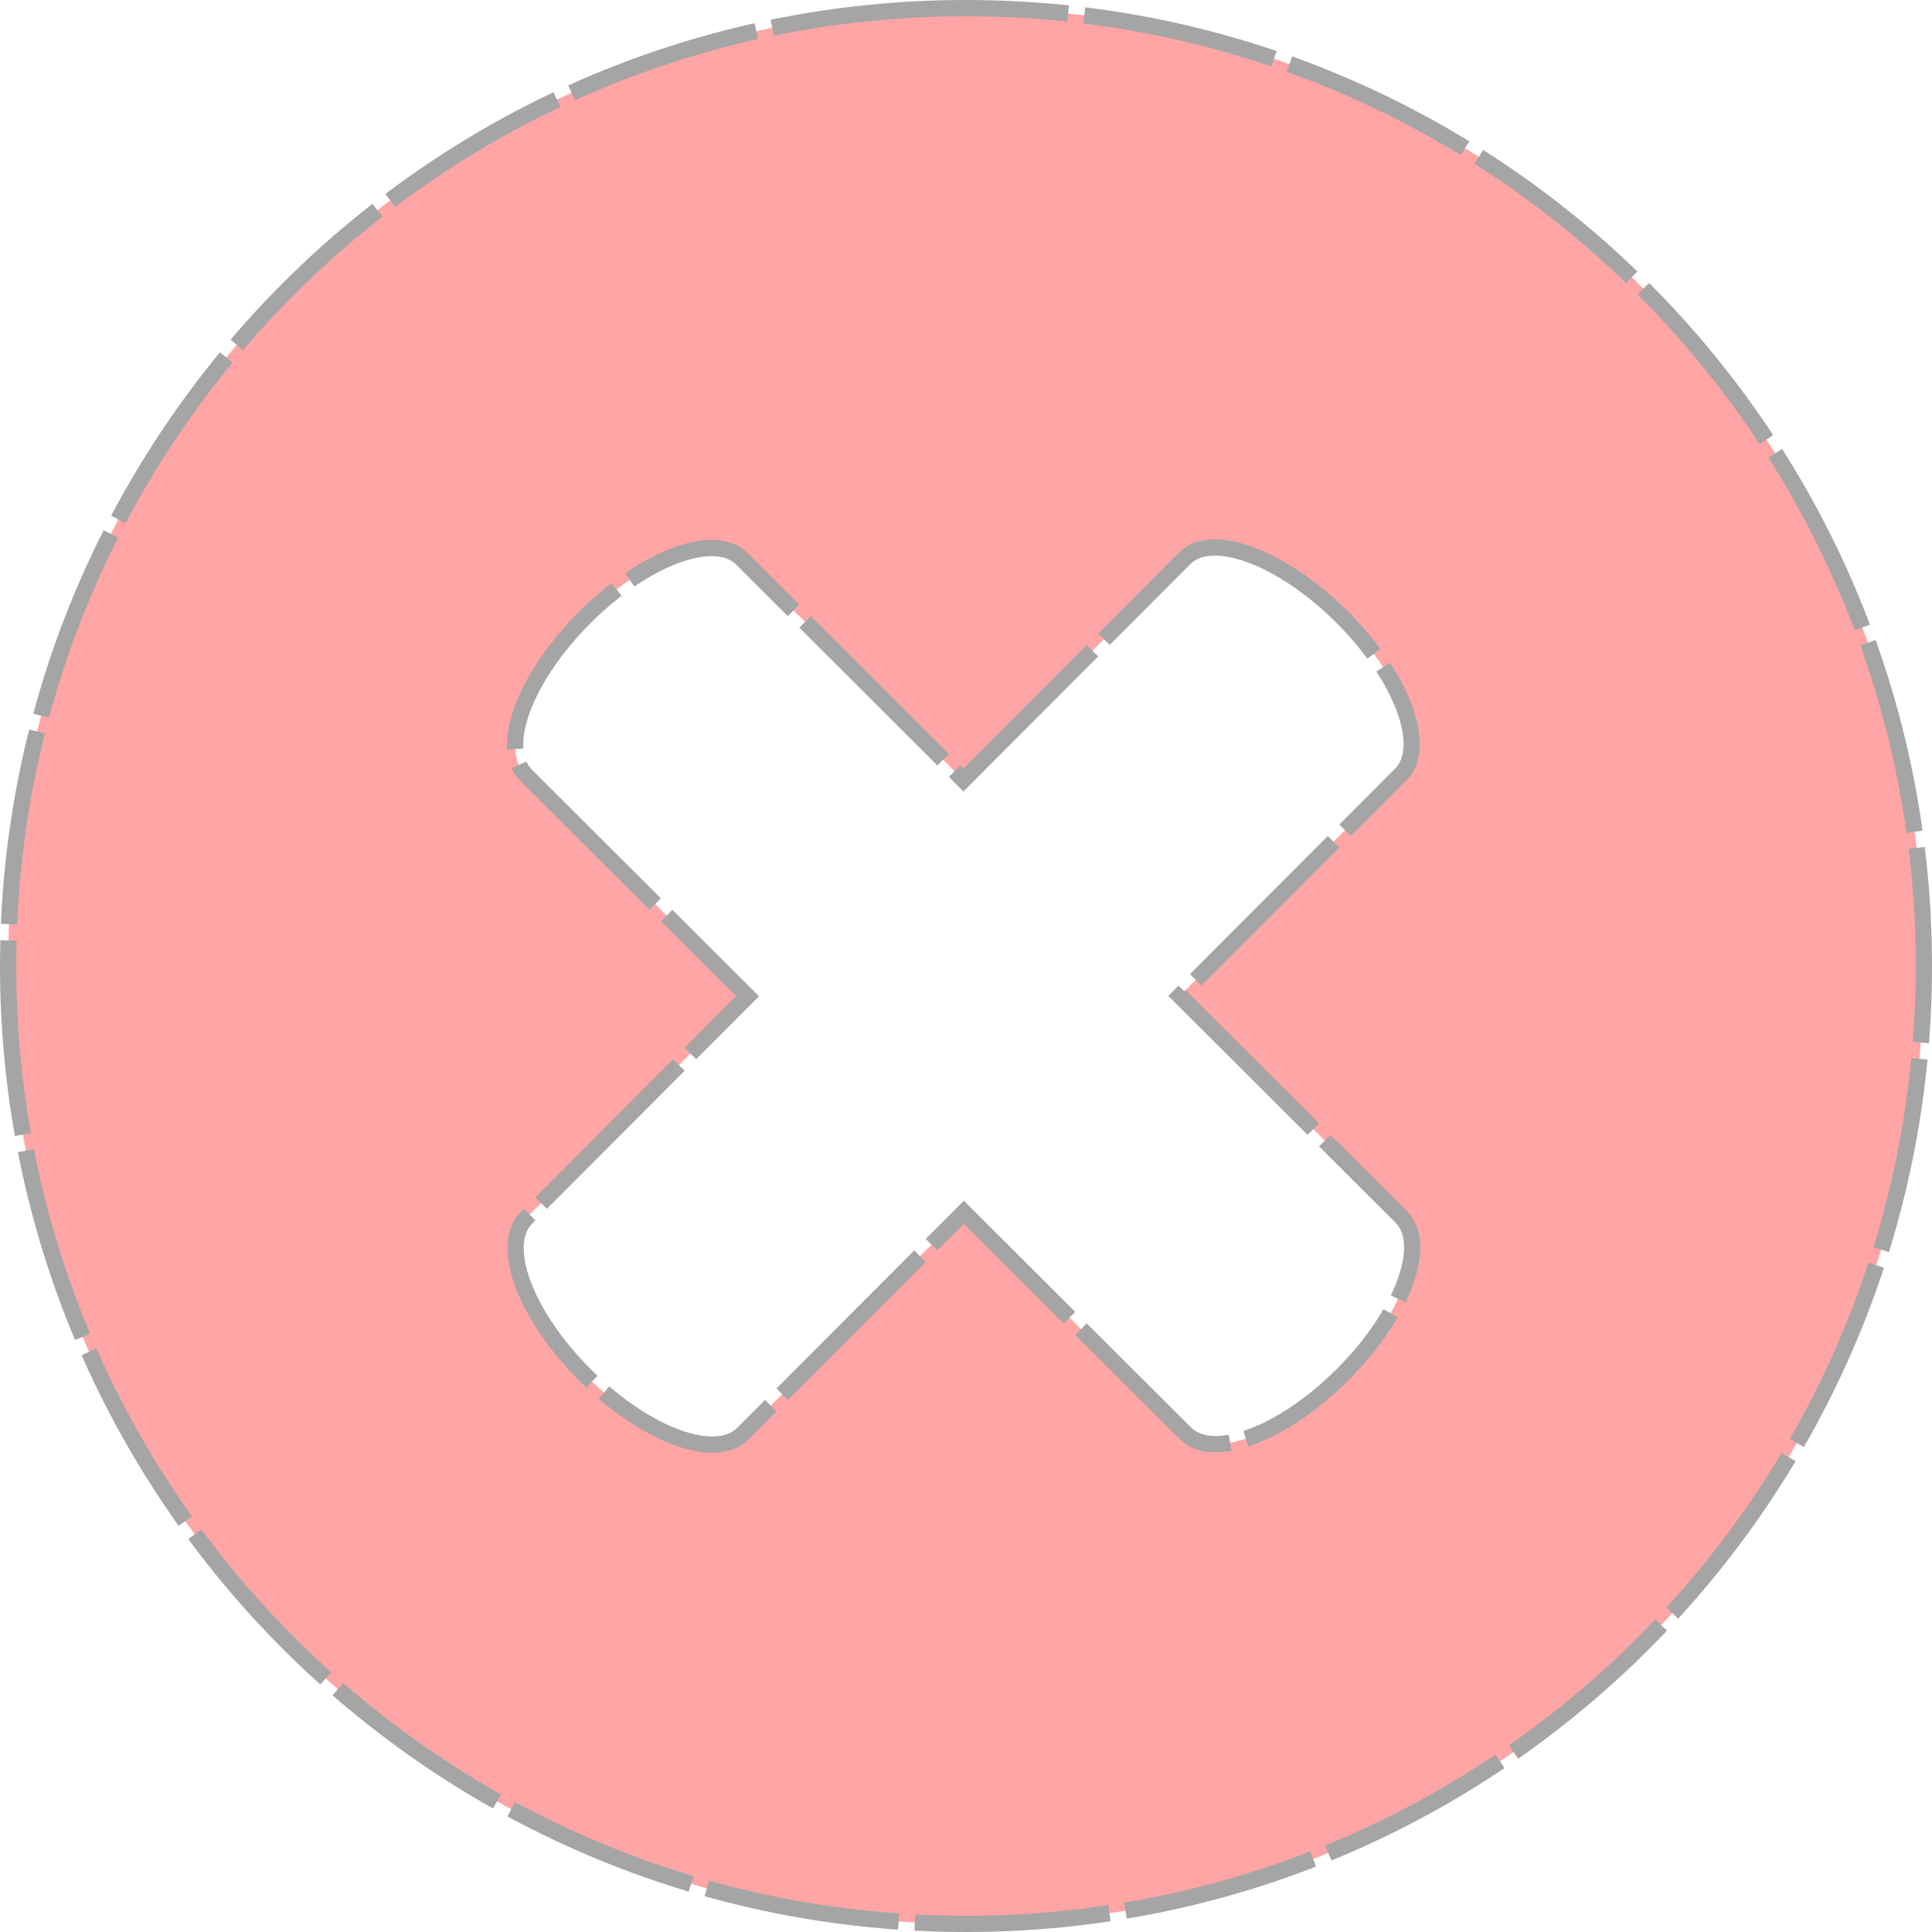
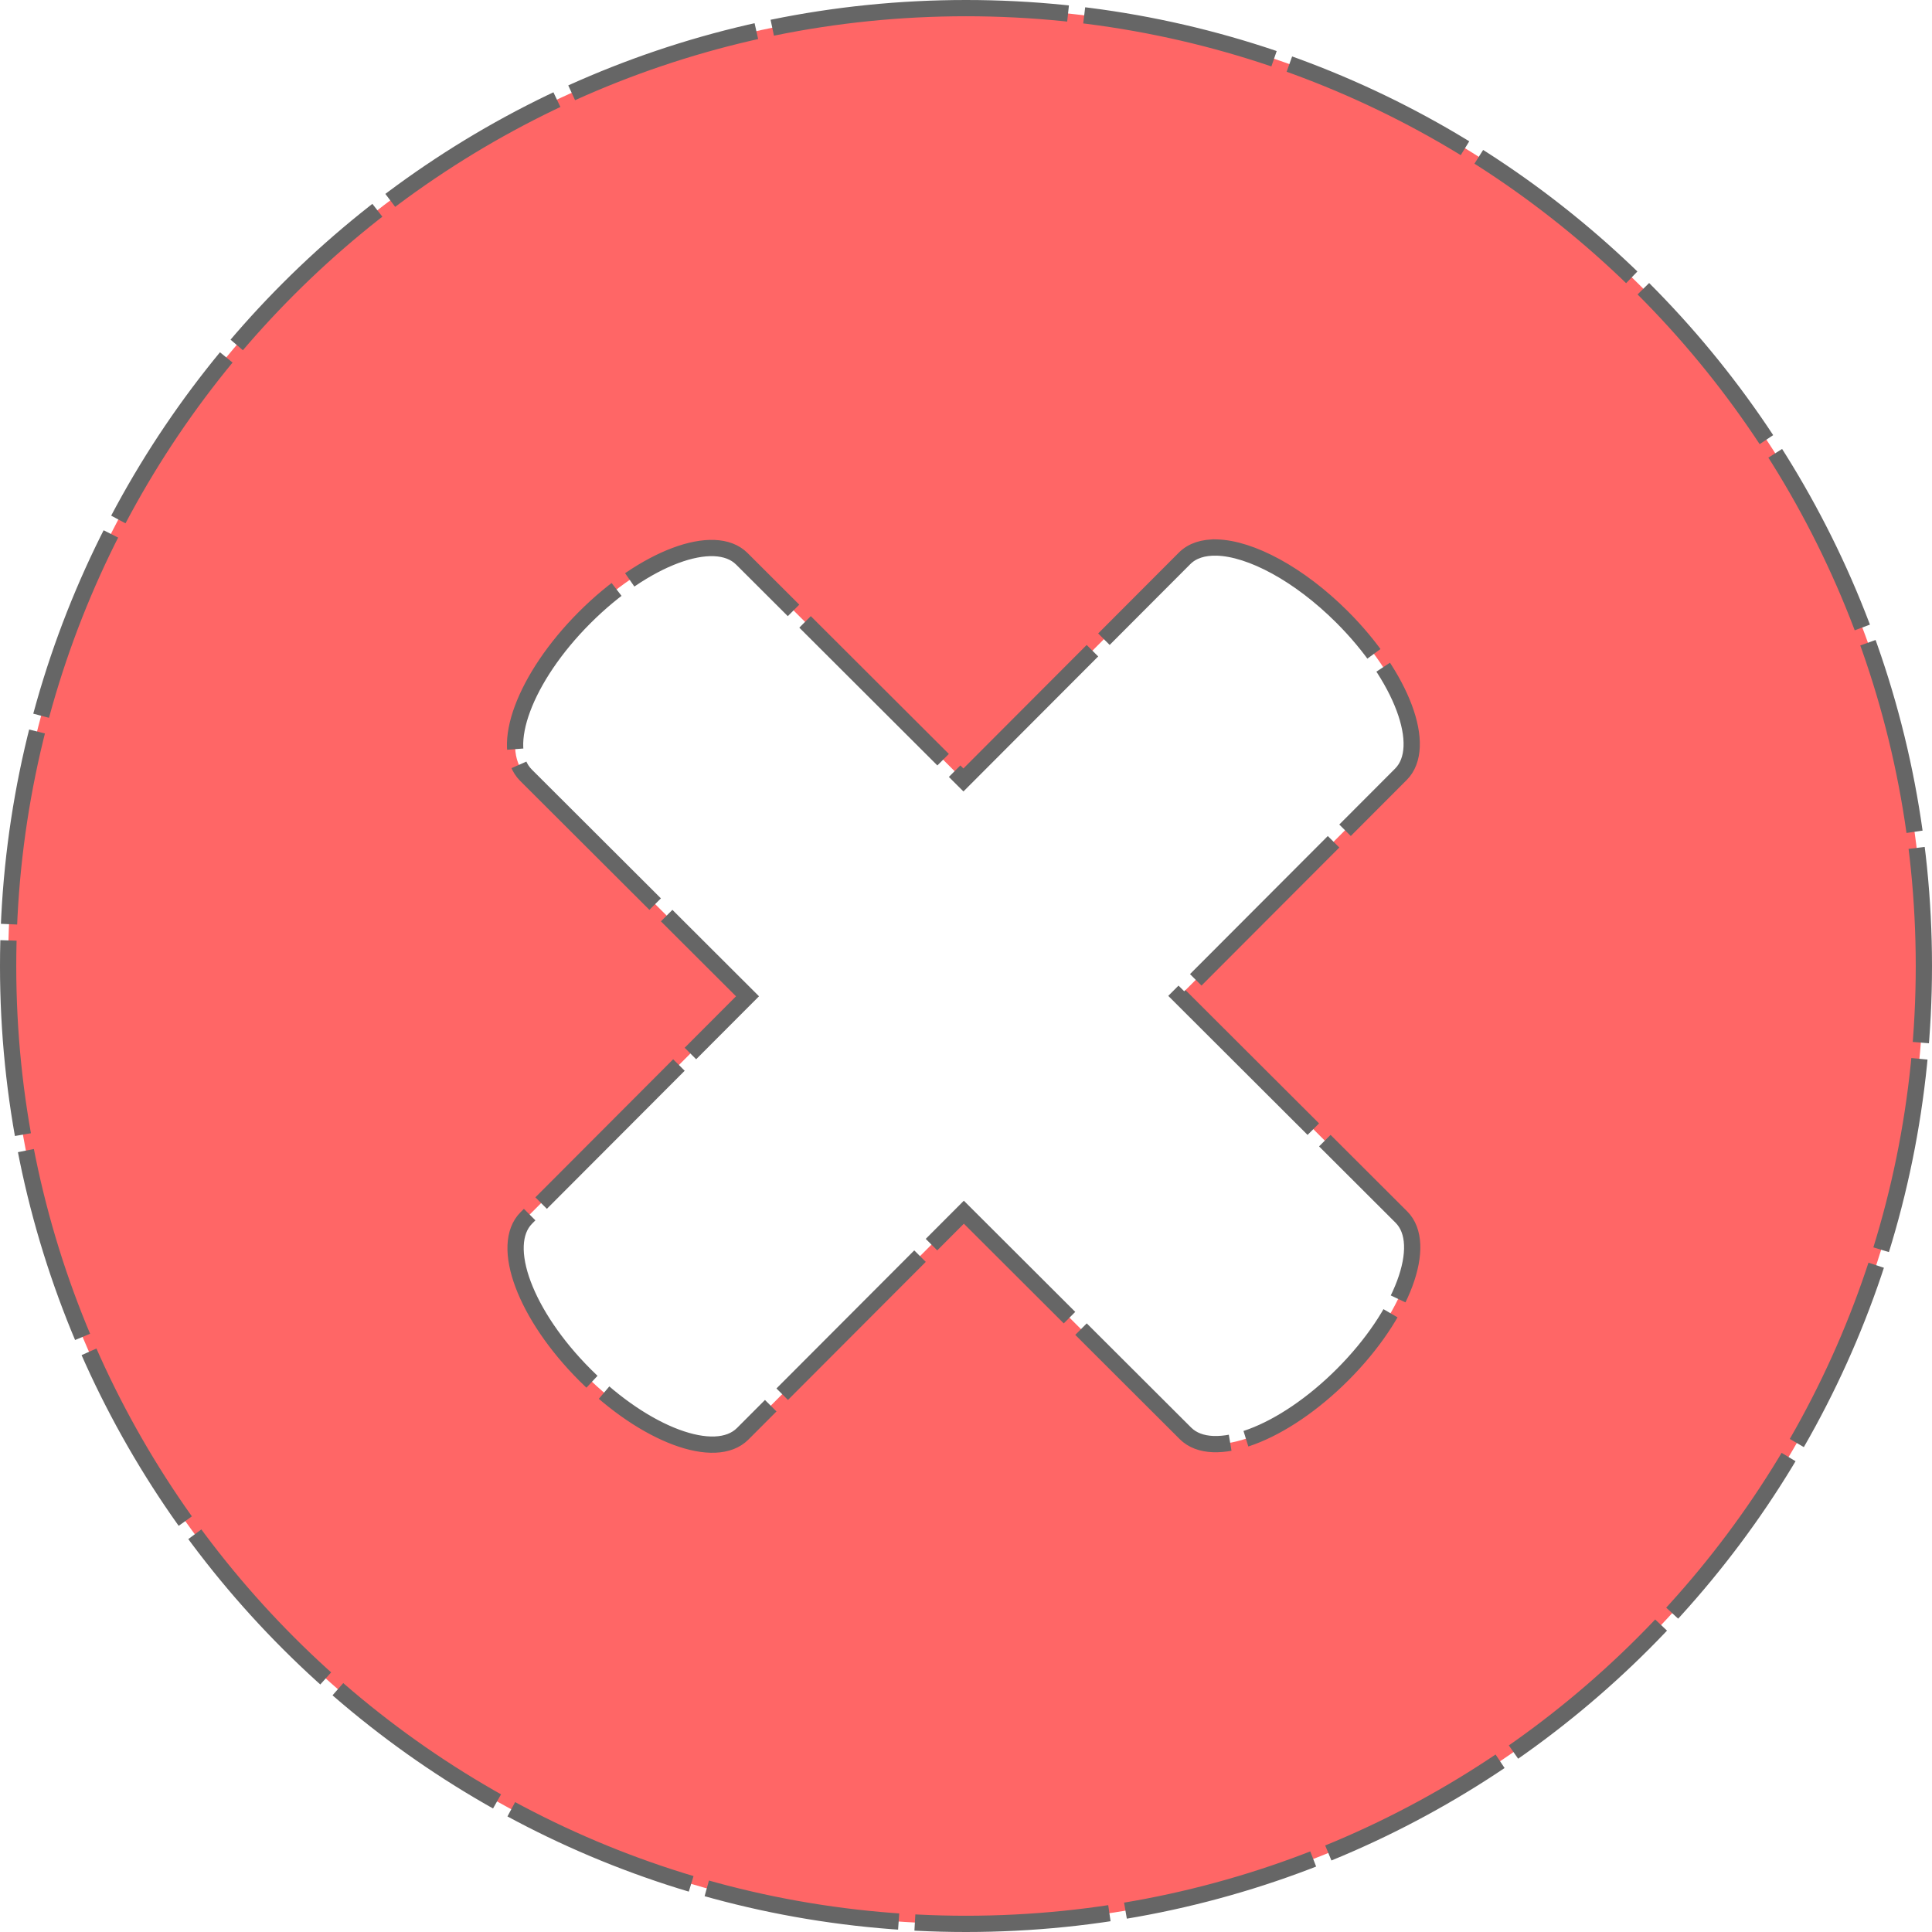
<svg xmlns="http://www.w3.org/2000/svg" version="1.1" id="svg1222" width="356.553" height="356.553">
  <defs id="defs1226" />
-   <path id="path1164" d="M 178.277,1.5 A 176.777,176.777 0 0 0 1.5,178.275 176.777,176.777 0 0 0 178.277,355.053 176.777,176.777 0 0 0 355.053,178.275 176.777,176.777 0 0 0 178.277,1.5 Z m 46.252,99.547 c 6.265,0.154 15.196,4.877 23.145,12.811 11.059,11.038 15.907,23.987 10.869,29.035 l -40.816,40.895 40.895,40.816 c 5.048,5.038 0.227,17.995 -10.811,29.055 -11.038,11.059 -23.987,15.907 -29.035,10.869 l -40.895,-40.814 -40.816,40.895 c -5.038,5.048 -17.997,0.225 -29.057,-10.812 -11.059,-11.037 -15.905,-23.987 -10.867,-29.035 l 40.814,-40.895 -40.895,-40.814 c -5.048,-5.038 -0.227,-17.997 10.811,-29.057 11.038,-11.059 23.987,-15.907 29.035,-10.869 l 40.896,40.816 40.814,-40.896 c 1.417,-1.42 3.46,-2.059 5.912,-1.998 z" style="opacity:0.355;fill:#ff0000;fill-opacity:1;stroke:#000000;stroke-width:3;stroke-miterlimit:4;stroke-dasharray:36, 3;stroke-dashoffset:0;stroke-opacity:1" />
+   <path id="path1164" d="M 178.277,1.5 A 176.777,176.777 0 0 0 1.5,178.275 176.777,176.777 0 0 0 178.277,355.053 176.777,176.777 0 0 0 355.053,178.275 176.777,176.777 0 0 0 178.277,1.5 Z m 46.252,99.547 c 6.265,0.154 15.196,4.877 23.145,12.811 11.059,11.038 15.907,23.987 10.869,29.035 l -40.816,40.895 40.895,40.816 c 5.048,5.038 0.227,17.995 -10.811,29.055 -11.038,11.059 -23.987,15.907 -29.035,10.869 l -40.895,-40.814 -40.816,40.895 c -5.038,5.048 -17.997,0.225 -29.057,-10.812 -11.059,-11.037 -15.905,-23.987 -10.867,-29.035 l 40.814,-40.895 -40.895,-40.814 c -5.048,-5.038 -0.227,-17.997 10.811,-29.057 11.038,-11.059 23.987,-15.907 29.035,-10.869 l 40.896,40.816 40.814,-40.896 c 1.417,-1.42 3.46,-2.059 5.912,-1.998 z" style="opacity:0.6;fill:#ff0000;fill-opacity:1;stroke:#000000;stroke-width:3;stroke-miterlimit:4;stroke-dasharray:36, 3;stroke-dashoffset:0;stroke-opacity:1" />
</svg>
